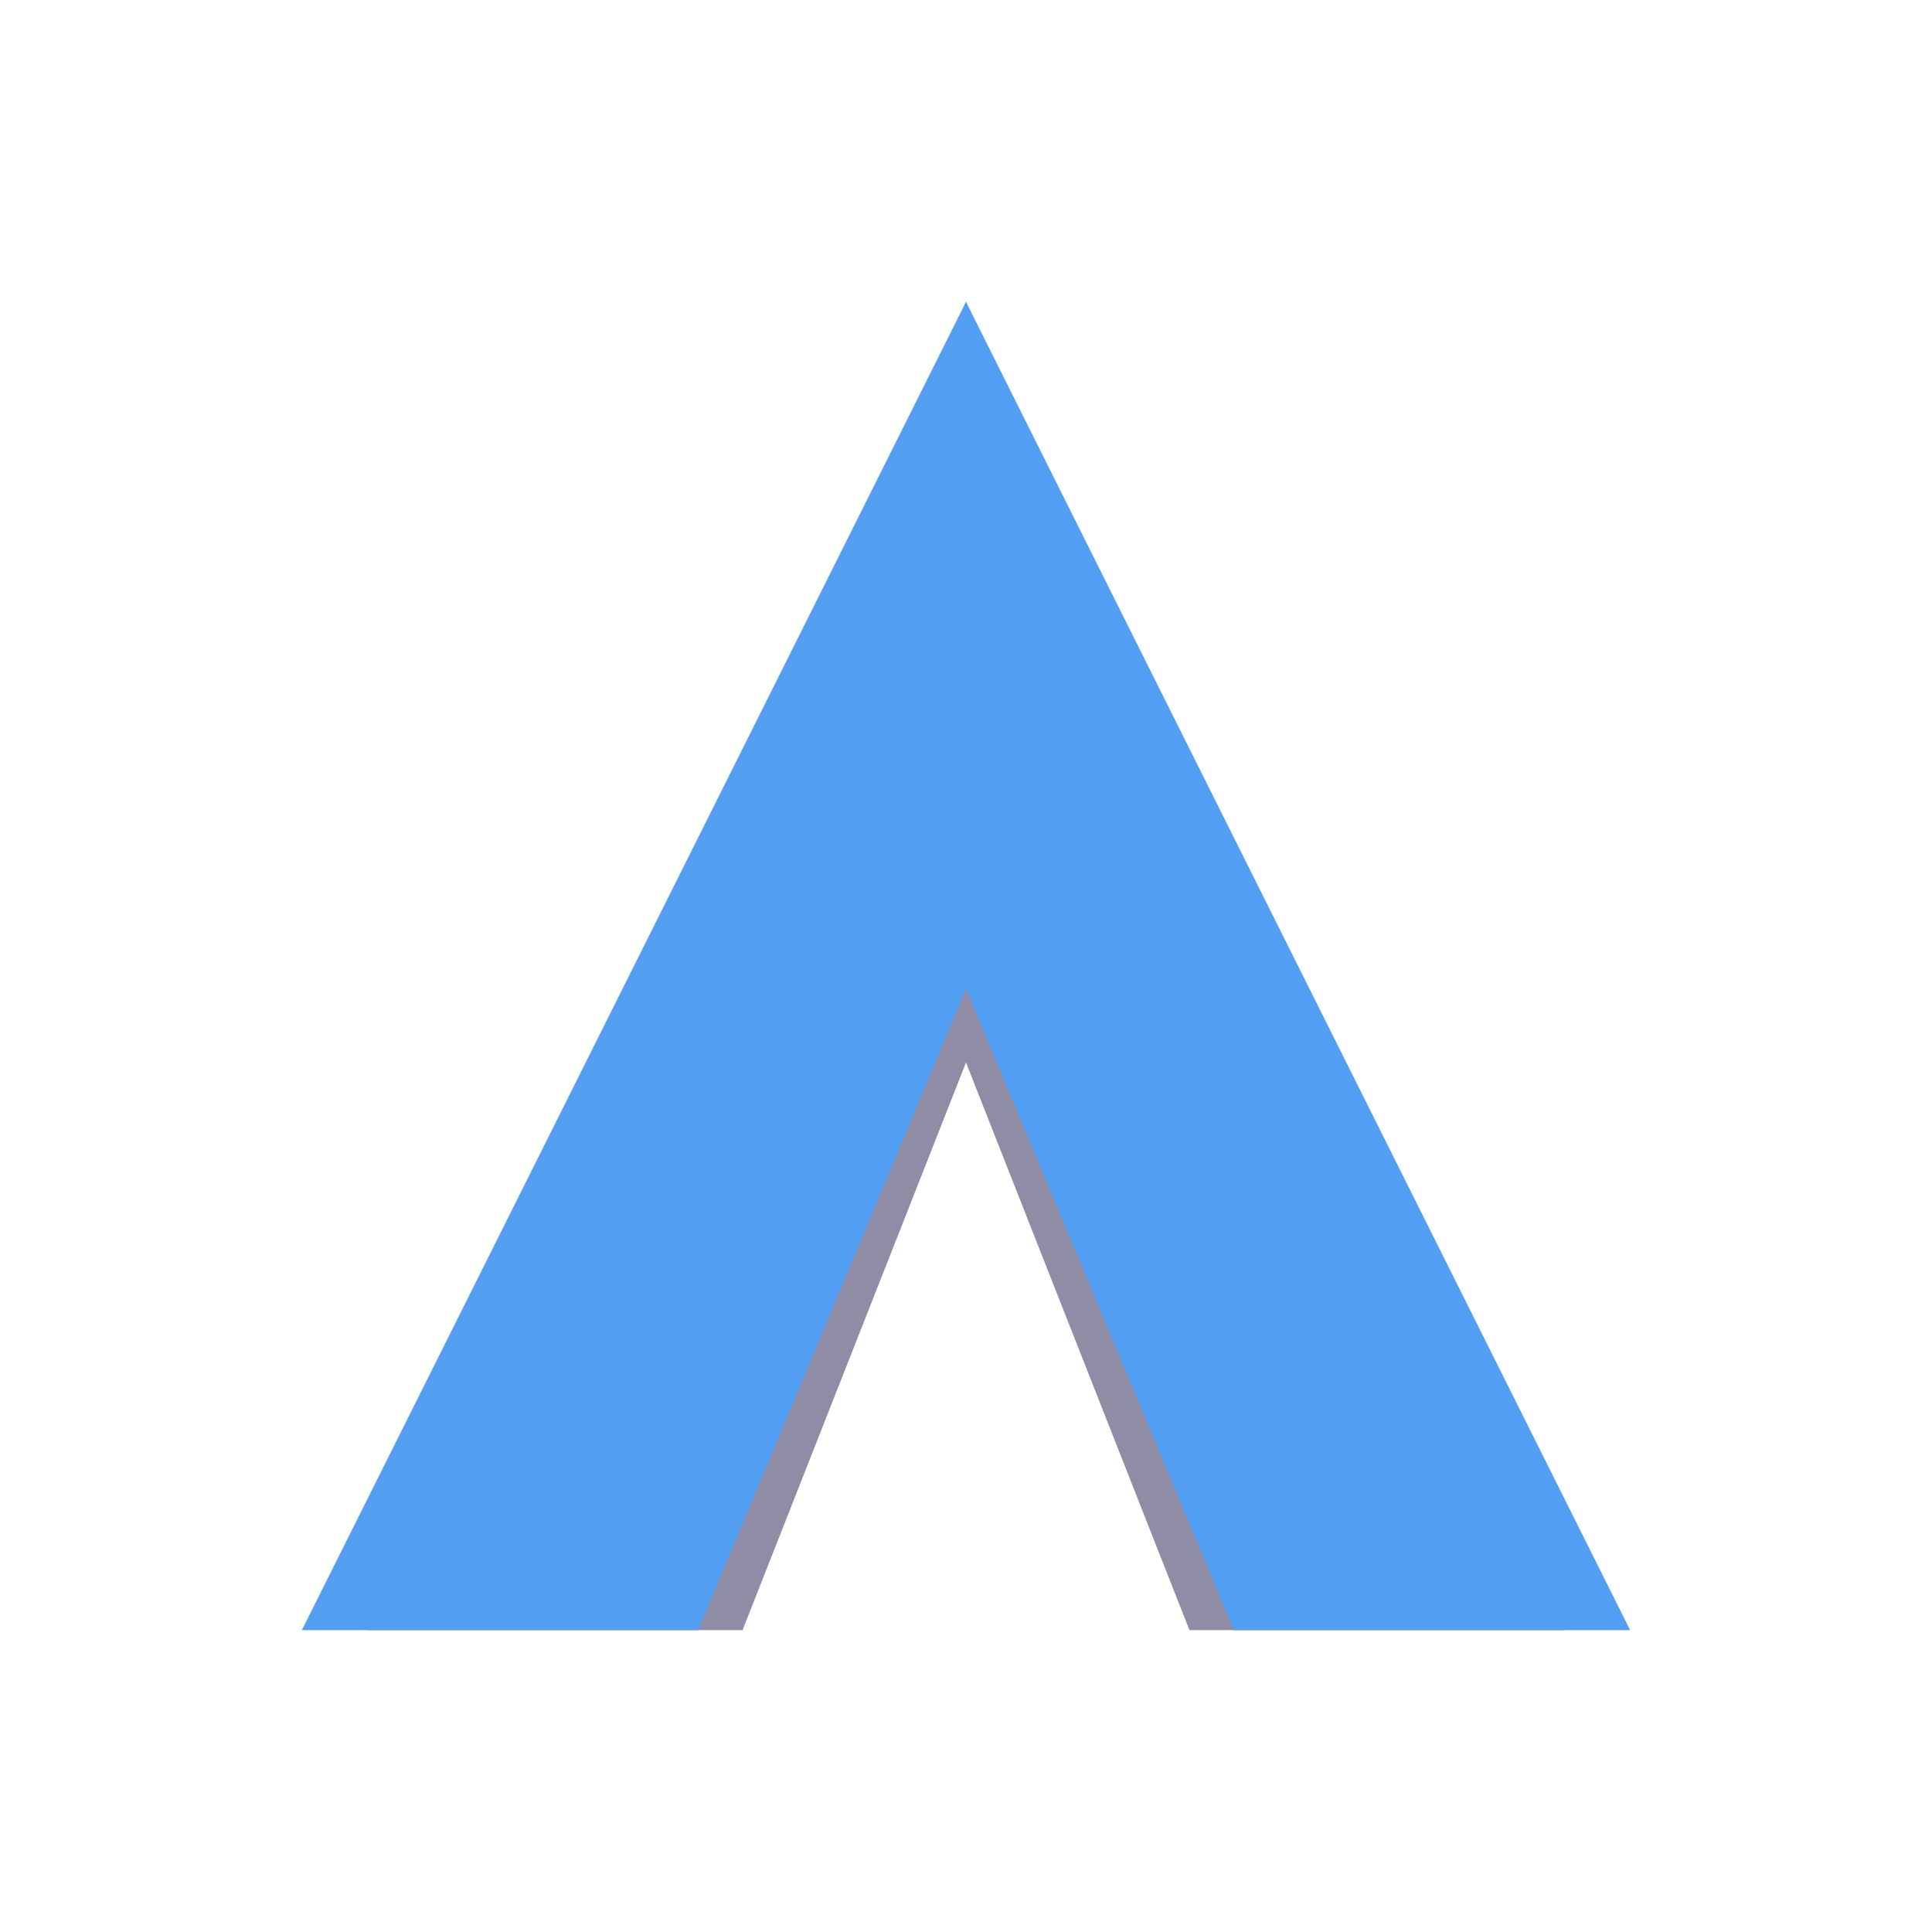
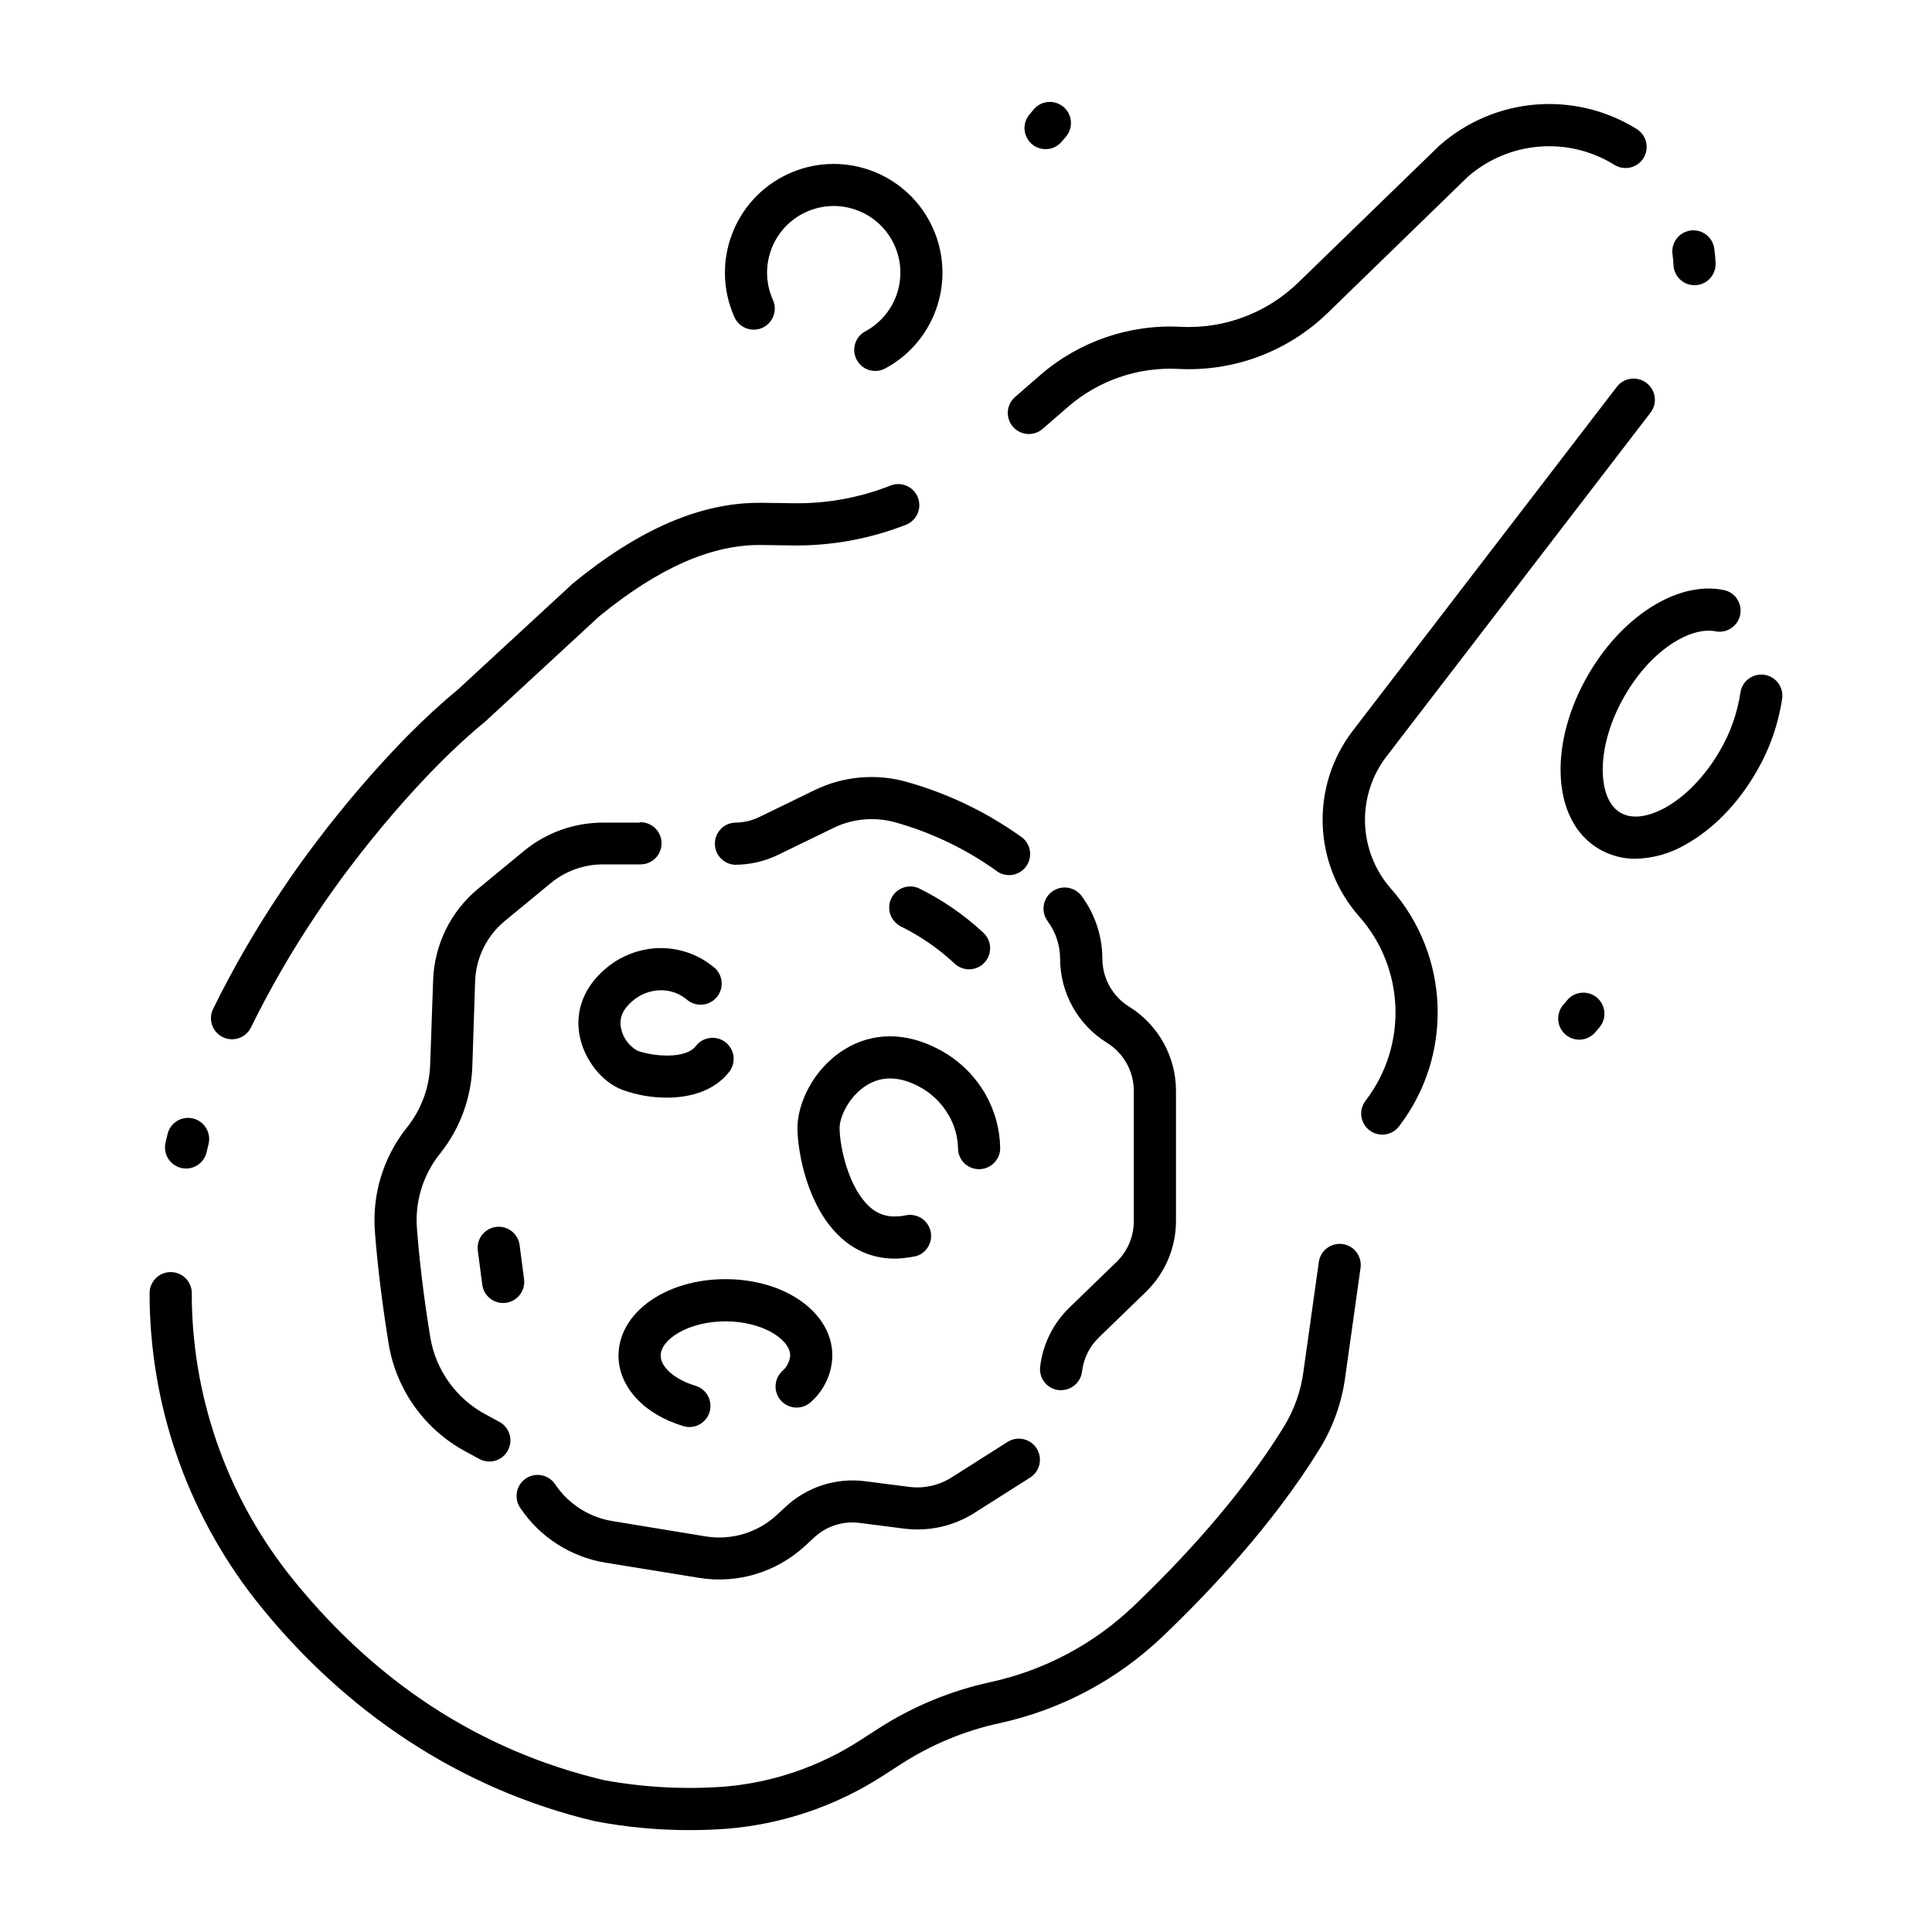
- <svg xmlns="http://www.w3.org/2000/svg" width="256" height="256" viewBox="0 0 256 256" fill="none">
-   <defs>
-     <linearGradient id="gemGradient" x1="40" y1="216" x2="200" y2="50">
-       <stop stop-color="#8B5CF6" />
-       <stop offset="1" stop-color="#22D3EE" />
-     </linearGradient>
-   </defs>
-   <path d="M48.784 216L128 40L207.216 216H157.607L128 140.787L98.393 216H48.784Z" fill="#1E1B4B" opacity="0.5" />
-   <path d="M40 216L128 40L216 216H163.5L128 131L92.5 216H40Z" fill="url(#gemGradient)" />
+ <svg xmlns="http://www.w3.org/2000/svg" fill="#000000" width="1024" height="1024" viewBox="0 0 512 512" id="icon">
+   <path d="M39.64,342.44a131.78,131.78,0,0,0,27.86,81.3c23.8,30.21,54.93,50.56,90.16,58.9A133,133,0,0,0,182.9,485c3.13,0,6.42-.11,9.82-.37a89.56,89.56,0,0,0,41.21-14l5-3.22a79,79,0,0,1,25.95-10.75,90.39,90.39,0,0,0,43.2-22.94c12.19-11.61,29.32-29.7,41.72-49.89A48.51,48.51,0,0,0,356.49,365l4.07-29a5.58,5.58,0,1,0-11.06-1.56l-4.07,29A37.35,37.35,0,0,1,340.3,378c-11.77,19.17-28.2,36.5-39.9,47.65a79.39,79.39,0,0,1-37.87,20.12A90.06,90.06,0,0,0,232.91,458l-5,3.22a78.21,78.21,0,0,1-36.05,12.27,126.46,126.46,0,0,1-31.74-1.72c-33.09-7.83-61.3-26.31-83.83-54.91a120.55,120.55,0,0,1-25.47-74.39,5.59,5.59,0,0,0-11.17,0Z" style="fill: rgb(0, 0, 0);" />
+   <path d="M48.07,309.53a5.91,5.91,0,0,0,1.25.14,5.6,5.6,0,0,0,5.44-4.35c.16-.72.33-1.44.51-2.15a5.59,5.59,0,0,0-10.86-2.66c-.18.78-.37,1.55-.55,2.33A5.6,5.6,0,0,0,48.07,309.53Z" style="fill: rgb(0, 0, 0);" />
+   <path d="M151.4,155l-30.22,27.89c-17.11,14-35.67,36.74-46.5,53.06a265.89,265.89,0,0,0-18.22,31.46,5.58,5.58,0,1,0,10.06,4.85A256.15,256.15,0,0,1,84,242.08c10.39-15.66,28.15-37.41,44.39-50.69l.26-.22,30.21-27.89c15.78-12.86,29.82-19,42.89-18.85l8.35.12A79.76,79.76,0,0,0,240.27,139a5.59,5.59,0,0,0-4.11-10.39,67,67,0,0,1-25.92,4.75l-8.34-.11h-.72c-15.64,0-31.85,7-49.53,21.49Z" style="fill: rgb(0, 0, 0);" />
+   <path d="M268.44,113.09a5.58,5.58,0,0,0,7.88.56l6.62-5.75a41.34,41.34,0,0,1,29.39-10.13A52.85,52.85,0,0,0,351.78,83L389,46.83a32.77,32.77,0,0,1,38.94-3.08,5.59,5.59,0,0,0,5.89-9.5,43.91,43.91,0,0,0-52.28,4.25l-.22.2L344,74.93a41.67,41.67,0,0,1-31.09,11.68,52.58,52.58,0,0,0-37.3,12.85L269,105.21A5.58,5.58,0,0,0,268.44,113.09Z" style="fill: rgb(0, 0, 0);" />
+   <path d="M449.07,75.58h.26a5.6,5.6,0,0,0,5.32-5.85c-.06-1.21-.16-2.43-.32-3.63a5.59,5.59,0,1,0-11.08,1.44c.12.9.2,1.81.24,2.72A5.58,5.58,0,0,0,449.07,75.58Z" style="fill: rgb(0, 0, 0);" />
+   <path d="M436.33,101.49a5.59,5.59,0,0,0-7.83,1l-70,91.16a38.78,38.78,0,0,0,1.71,49.24A38.41,38.41,0,0,1,362,291.55a5.59,5.59,0,1,0,8.88,6.78,49.61,49.61,0,0,0-2.26-62.82,27.62,27.62,0,0,1-1.22-35l70-91.15A5.58,5.58,0,0,0,436.33,101.49Z" style="fill: rgb(0, 0, 0);" />
+   <path d="M229.31,87.81a5.58,5.58,0,1,0,5.3,9.83,28.82,28.82,0,1,0-40.07-13.81,5.59,5.59,0,1,0,10.23-4.49,17.66,17.66,0,1,1,24.54,8.47Z" style="fill: rgb(0, 0, 0);" />
+   <path d="M420.83,178.92c-4.9,8.48-7.47,17.73-7.25,26,.24,9.3,3.91,16.46,10.32,20.15a18.83,18.83,0,0,0,9.55,2.51,27.47,27.47,0,0,0,13.06-3.66c7.29-4,14-10.81,18.9-19.3a54.22,54.22,0,0,0,6.91-19.71,5.59,5.59,0,0,0-11.08-1.45,42.88,42.88,0,0,1-5.51,15.58c-3.82,6.62-9.13,12.12-14.55,15.07-2.68,1.45-7.76,3.56-11.7,1.29s-4.65-7.73-4.73-10.77c-.17-6.18,1.93-13.52,5.76-20.15,7.4-12.83,17.93-18.41,24.07-17.18a5.58,5.58,0,1,0,2.23-10.94C444.7,153.89,429.91,163.18,420.83,178.92Z" style="fill: rgb(0, 0, 0);" />
+   <path d="M238.4,245.35a59.54,59.54,0,0,1,14.46,9.9,5.59,5.59,0,1,0,7.69-8.11,71,71,0,0,0-17.22-11.82,5.59,5.59,0,0,0-4.93,10Z" style="fill: rgb(0, 0, 0);" />
+   <path d="M138.88,339l-1.15-8.84a5.59,5.59,0,1,0-11.08,1.44l1.15,8.84a5.59,5.59,0,0,0,5.53,4.87,6,6,0,0,0,.73-.05A5.59,5.59,0,0,0,138.88,339Z" style="fill: rgb(0, 0, 0);" />
+   <path d="M169.5,218h-9.72a33,33,0,0,0-20.87,7.46l-12.13,10a32.89,32.89,0,0,0-12,24.36L114,282.08a28.11,28.11,0,0,1-6,16.52l-.35.44a39.35,39.35,0,0,0-8.3,27.34c.73,9.51,2,19.55,3.66,29.83a39.73,39.73,0,0,0,20.37,28.45l3.68,2a5.48,5.48,0,0,0,2.62.66,5.59,5.59,0,0,0,2.63-10.52l-3.68-2a28.54,28.54,0,0,1-14.6-20.41c-1.64-10-2.83-19.67-3.54-28.87a28.16,28.16,0,0,1,5.95-19.58l.35-.44a39.22,39.22,0,0,0,8.39-23.05l.73-22.32A21.7,21.7,0,0,1,133.86,244l12.14-10a21.77,21.77,0,0,1,13.78-4.93h9.72a5.59,5.59,0,1,0,0-11.17Z" style="fill: rgb(0, 0, 0);" />
+   <path d="M160.42,414.12l24.65,4a33.51,33.51,0,0,0,28.33-8.49l2.4-2.21a14.82,14.82,0,0,1,12-3.83l11.73,1.5A28.15,28.15,0,0,0,258.14,401L273,391.57a5.59,5.59,0,0,0-6-9.44l-14.86,9.43A17,17,0,0,1,241,394.05l-11.73-1.51a26,26,0,0,0-21,6.71l-2.39,2.21a22.44,22.44,0,0,1-19,5.68l-24.65-4.05a22.66,22.66,0,0,1-15.11-9.74,5.58,5.58,0,1,0-9.29,6.2A33.82,33.82,0,0,0,160.42,414.12Z" style="fill: rgb(0, 0, 0);" />
+   <path d="M295.94,334.38l-12.53,12.14a26.13,26.13,0,0,0-7.76,15.68,5.58,5.58,0,0,0,4.9,6.2,4.87,4.87,0,0,0,.66,0,5.59,5.59,0,0,0,5.54-4.93,14.94,14.94,0,0,1,4.43-9l12.53-12.14a26.18,26.18,0,0,0,7.94-18.73V289a26.26,26.26,0,0,0-12.41-22.21,15,15,0,0,1-7.1-12.7,28,28,0,0,0-5.5-16.63,5.59,5.59,0,0,0-9,6.67,16.79,16.79,0,0,1,3.3,10,26.25,26.25,0,0,0,12.41,22.22A15,15,0,0,1,300.47,289v34.64A15,15,0,0,1,295.94,334.38Z" style="fill: rgb(0, 0, 0);" />
+   <path d="M215.92,209.37l-14.59,7.1A14.92,14.92,0,0,1,194.8,218a5.59,5.59,0,0,0,0,11.17,26.21,26.21,0,0,0,11.41-2.63l14.6-7.1a23.24,23.24,0,0,1,16.6-1.47,86,86,0,0,1,26.35,12.59,5.59,5.59,0,1,0,6.57-9,97.29,97.29,0,0,0-29.83-14.29A34.43,34.43,0,0,0,215.92,209.37Z" style="fill: rgb(0, 0, 0);" />
+   <path d="M167.52,265.36a11.52,11.52,0,0,1,6-2.8,10.6,10.6,0,0,1,8.6,2.43,5.59,5.59,0,0,0,7.27-8.49,22,22,0,0,0-17.54-5,22.64,22.64,0,0,0-11.63,5.43c-5.49,4.78-7.84,11-6.63,17.47s6,12.5,11.53,14.49a34.65,34.65,0,0,0,11.55,2c6.25,0,12.75-1.79,16.7-7a5.59,5.59,0,0,0-8.94-6.71c-2.71,3.61-11.4,2.76-15.49,1.28a8.86,8.86,0,0,1-4.37-6C164.06,269.82,165,267.53,167.52,265.36Z" style="fill: rgb(0, 0, 0);" />
+   <path d="M211.33,299.28c.13,6.44,2.72,20.75,11.56,28.74A20.65,20.65,0,0,0,237,333.54c.59,0,1.17,0,1.77-.07l.57-.05a30.91,30.91,0,0,0,3.49-.54A5.59,5.59,0,0,0,240.45,322a19,19,0,0,1-2.16.33l-.39,0a9.44,9.44,0,0,1-7.52-2.59c-5.24-4.74-7.76-15-7.88-20.7-.06-2.89,2.4-8.48,7.18-11.44,4-2.49,8.65-2.39,13.74.28a19.6,19.6,0,0,1,8,7.68,18.2,18.2,0,0,1,2.47,8.81,5.53,5.53,0,0,0,5.69,5.47,5.59,5.59,0,0,0,5.48-5.69A29.76,29.76,0,0,0,261.16,290a30.57,30.57,0,0,0-12.54-12c-8.59-4.52-17.41-4.49-24.82.1C215.43,283.28,211.19,292.67,211.33,299.28Z" style="fill: rgb(0, 0, 0);" />
+   <path d="M163.91,359.27c0,8.23,6.75,15.56,17.21,18.67a5.48,5.48,0,0,0,1.59.24,5.59,5.59,0,0,0,1.6-10.94c-5.43-1.62-9.22-4.9-9.22-8,0-4.28,7.34-9.07,17.16-9.07s17.16,4.79,17.16,9.07a6.13,6.13,0,0,1-2.15,4.16,5.58,5.58,0,1,0,7.71,8.08,16.77,16.77,0,0,0,5.61-12.24c0-11.35-12.44-20.25-28.33-20.25S163.91,347.92,163.91,359.27Z" style="fill: rgb(0, 0, 0);" />
+   <path d="M281.5,37.39l1-1.18A5.59,5.59,0,0,0,273.94,29l-1,1.19a5.59,5.59,0,1,0,8.56,7.18Z" style="fill: rgb(0, 0, 0);" />
+   <path d="M415.37,265l-1,1.19a5.59,5.59,0,1,0,8.56,7.18l1-1.18a5.59,5.59,0,0,0-8.56-7.19Z" style="fill: rgb(0, 0, 0);" />
</svg>
